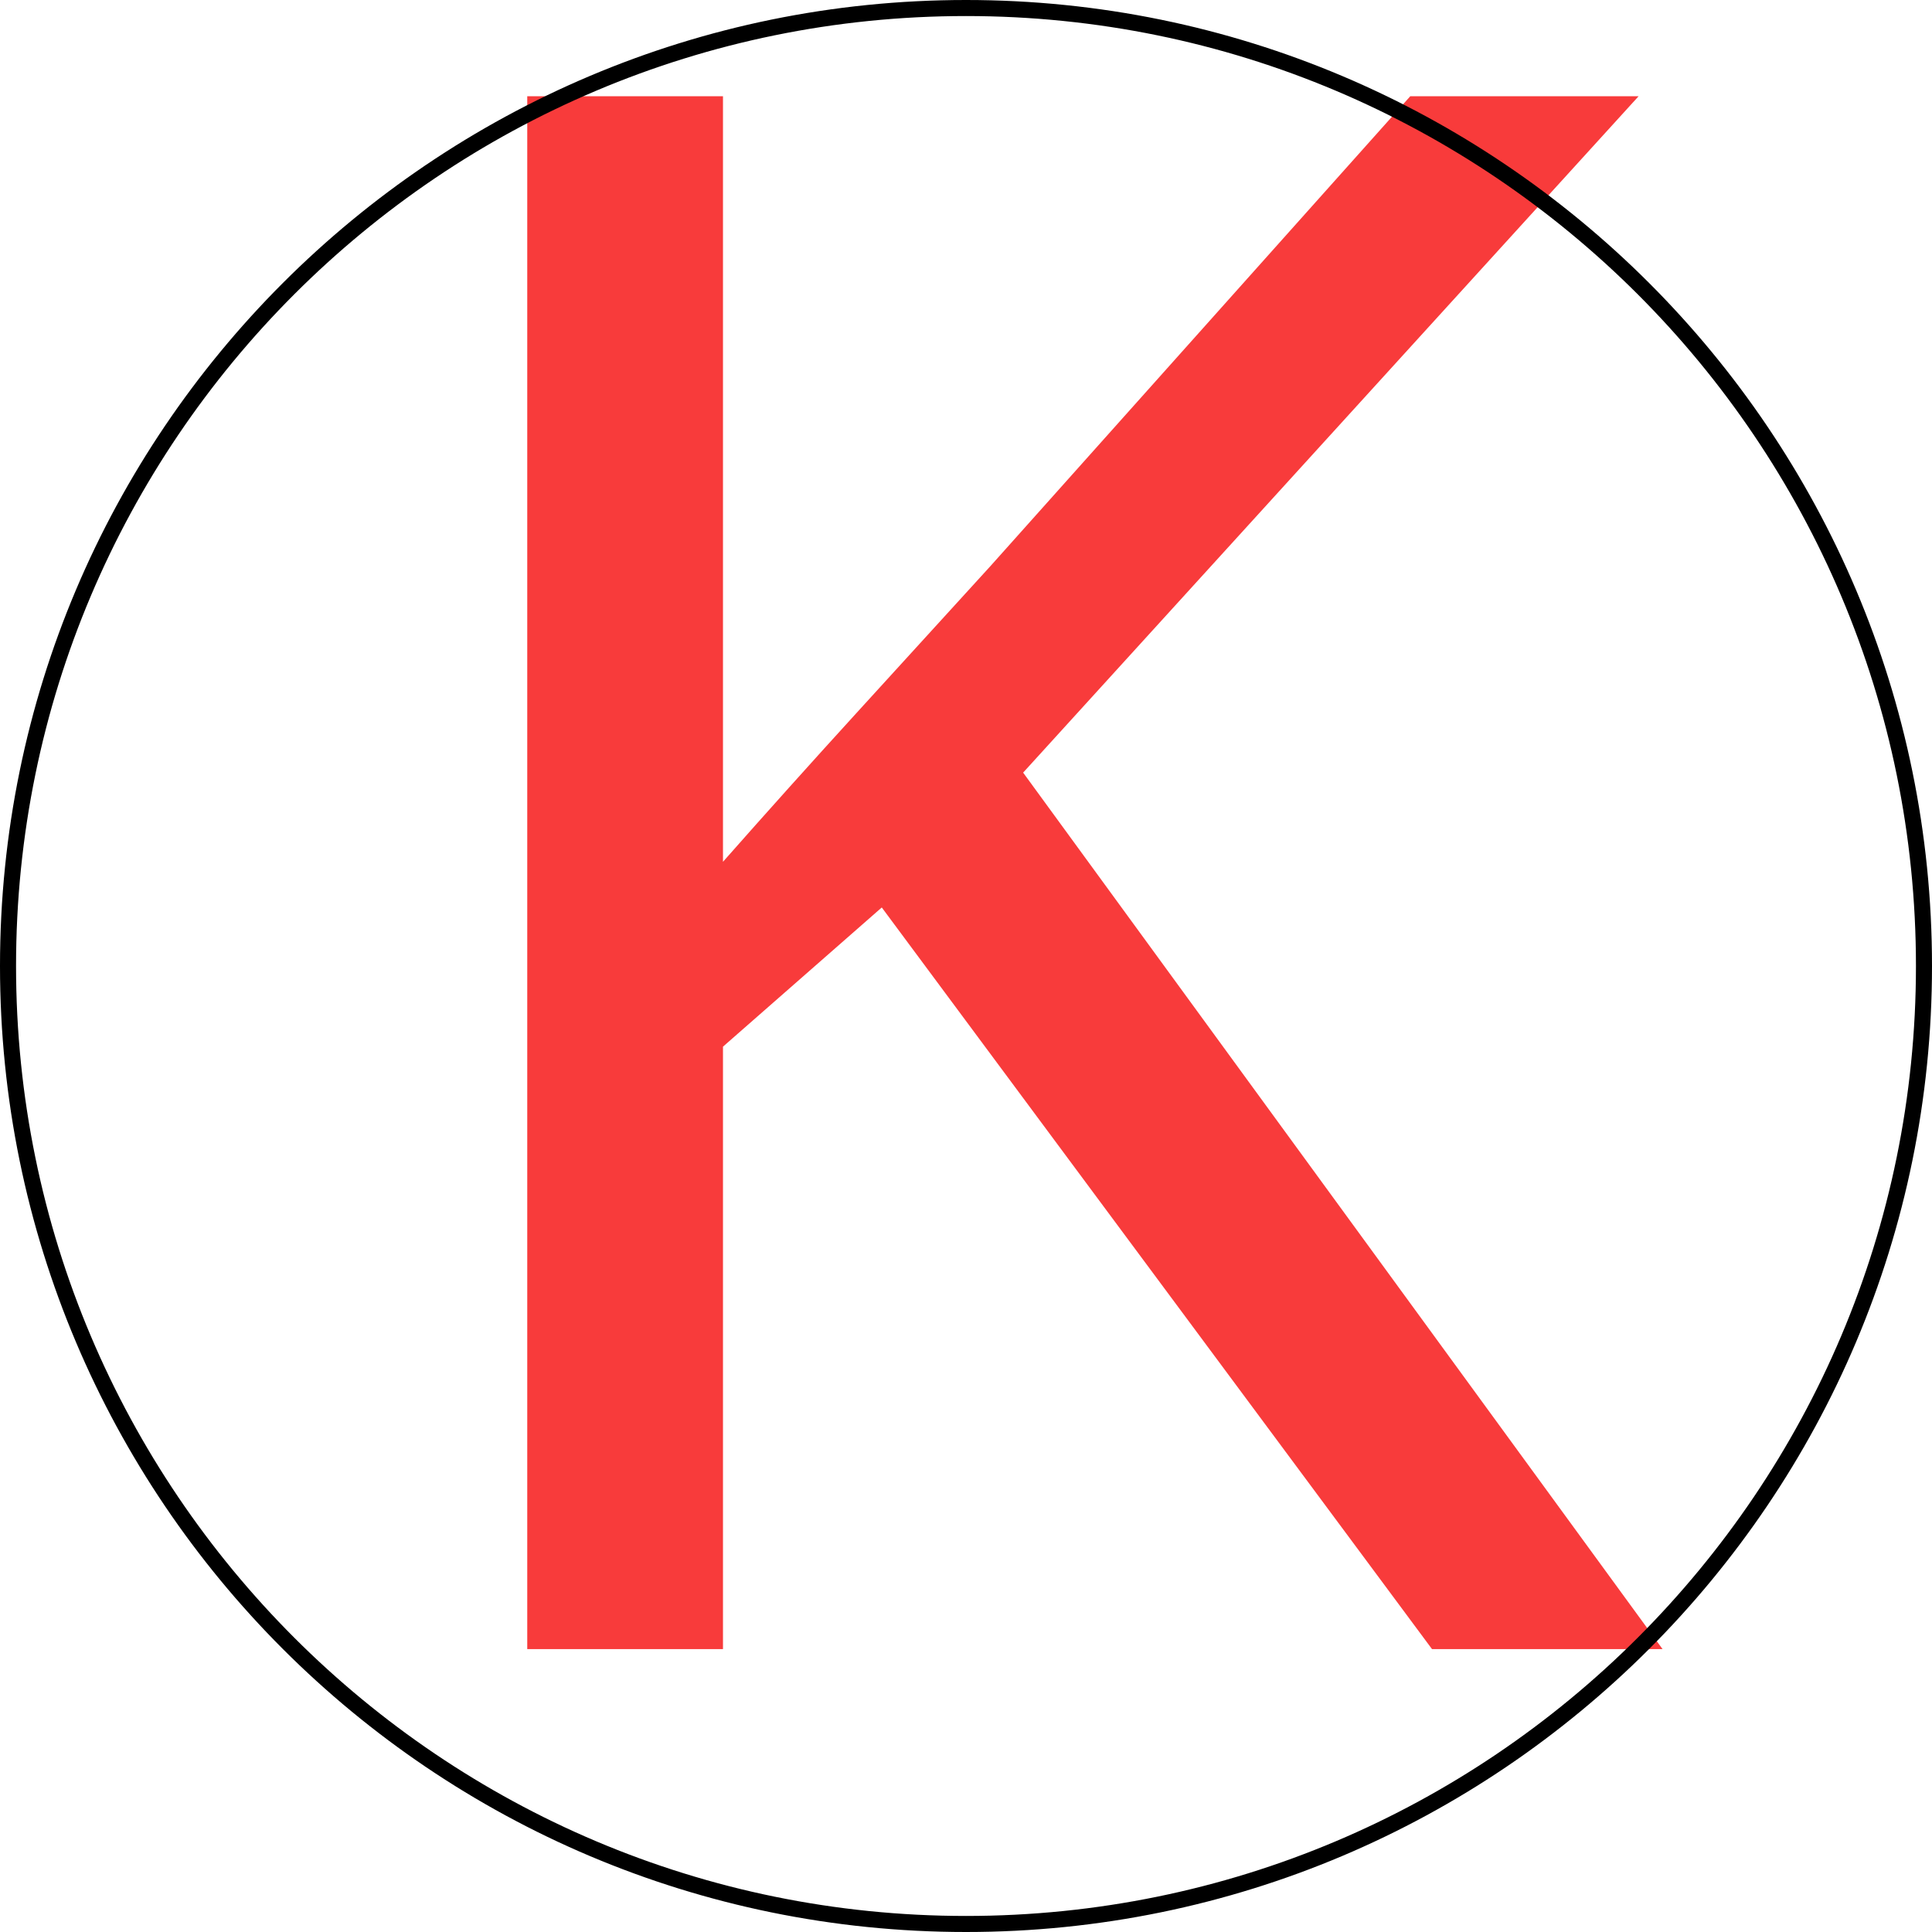
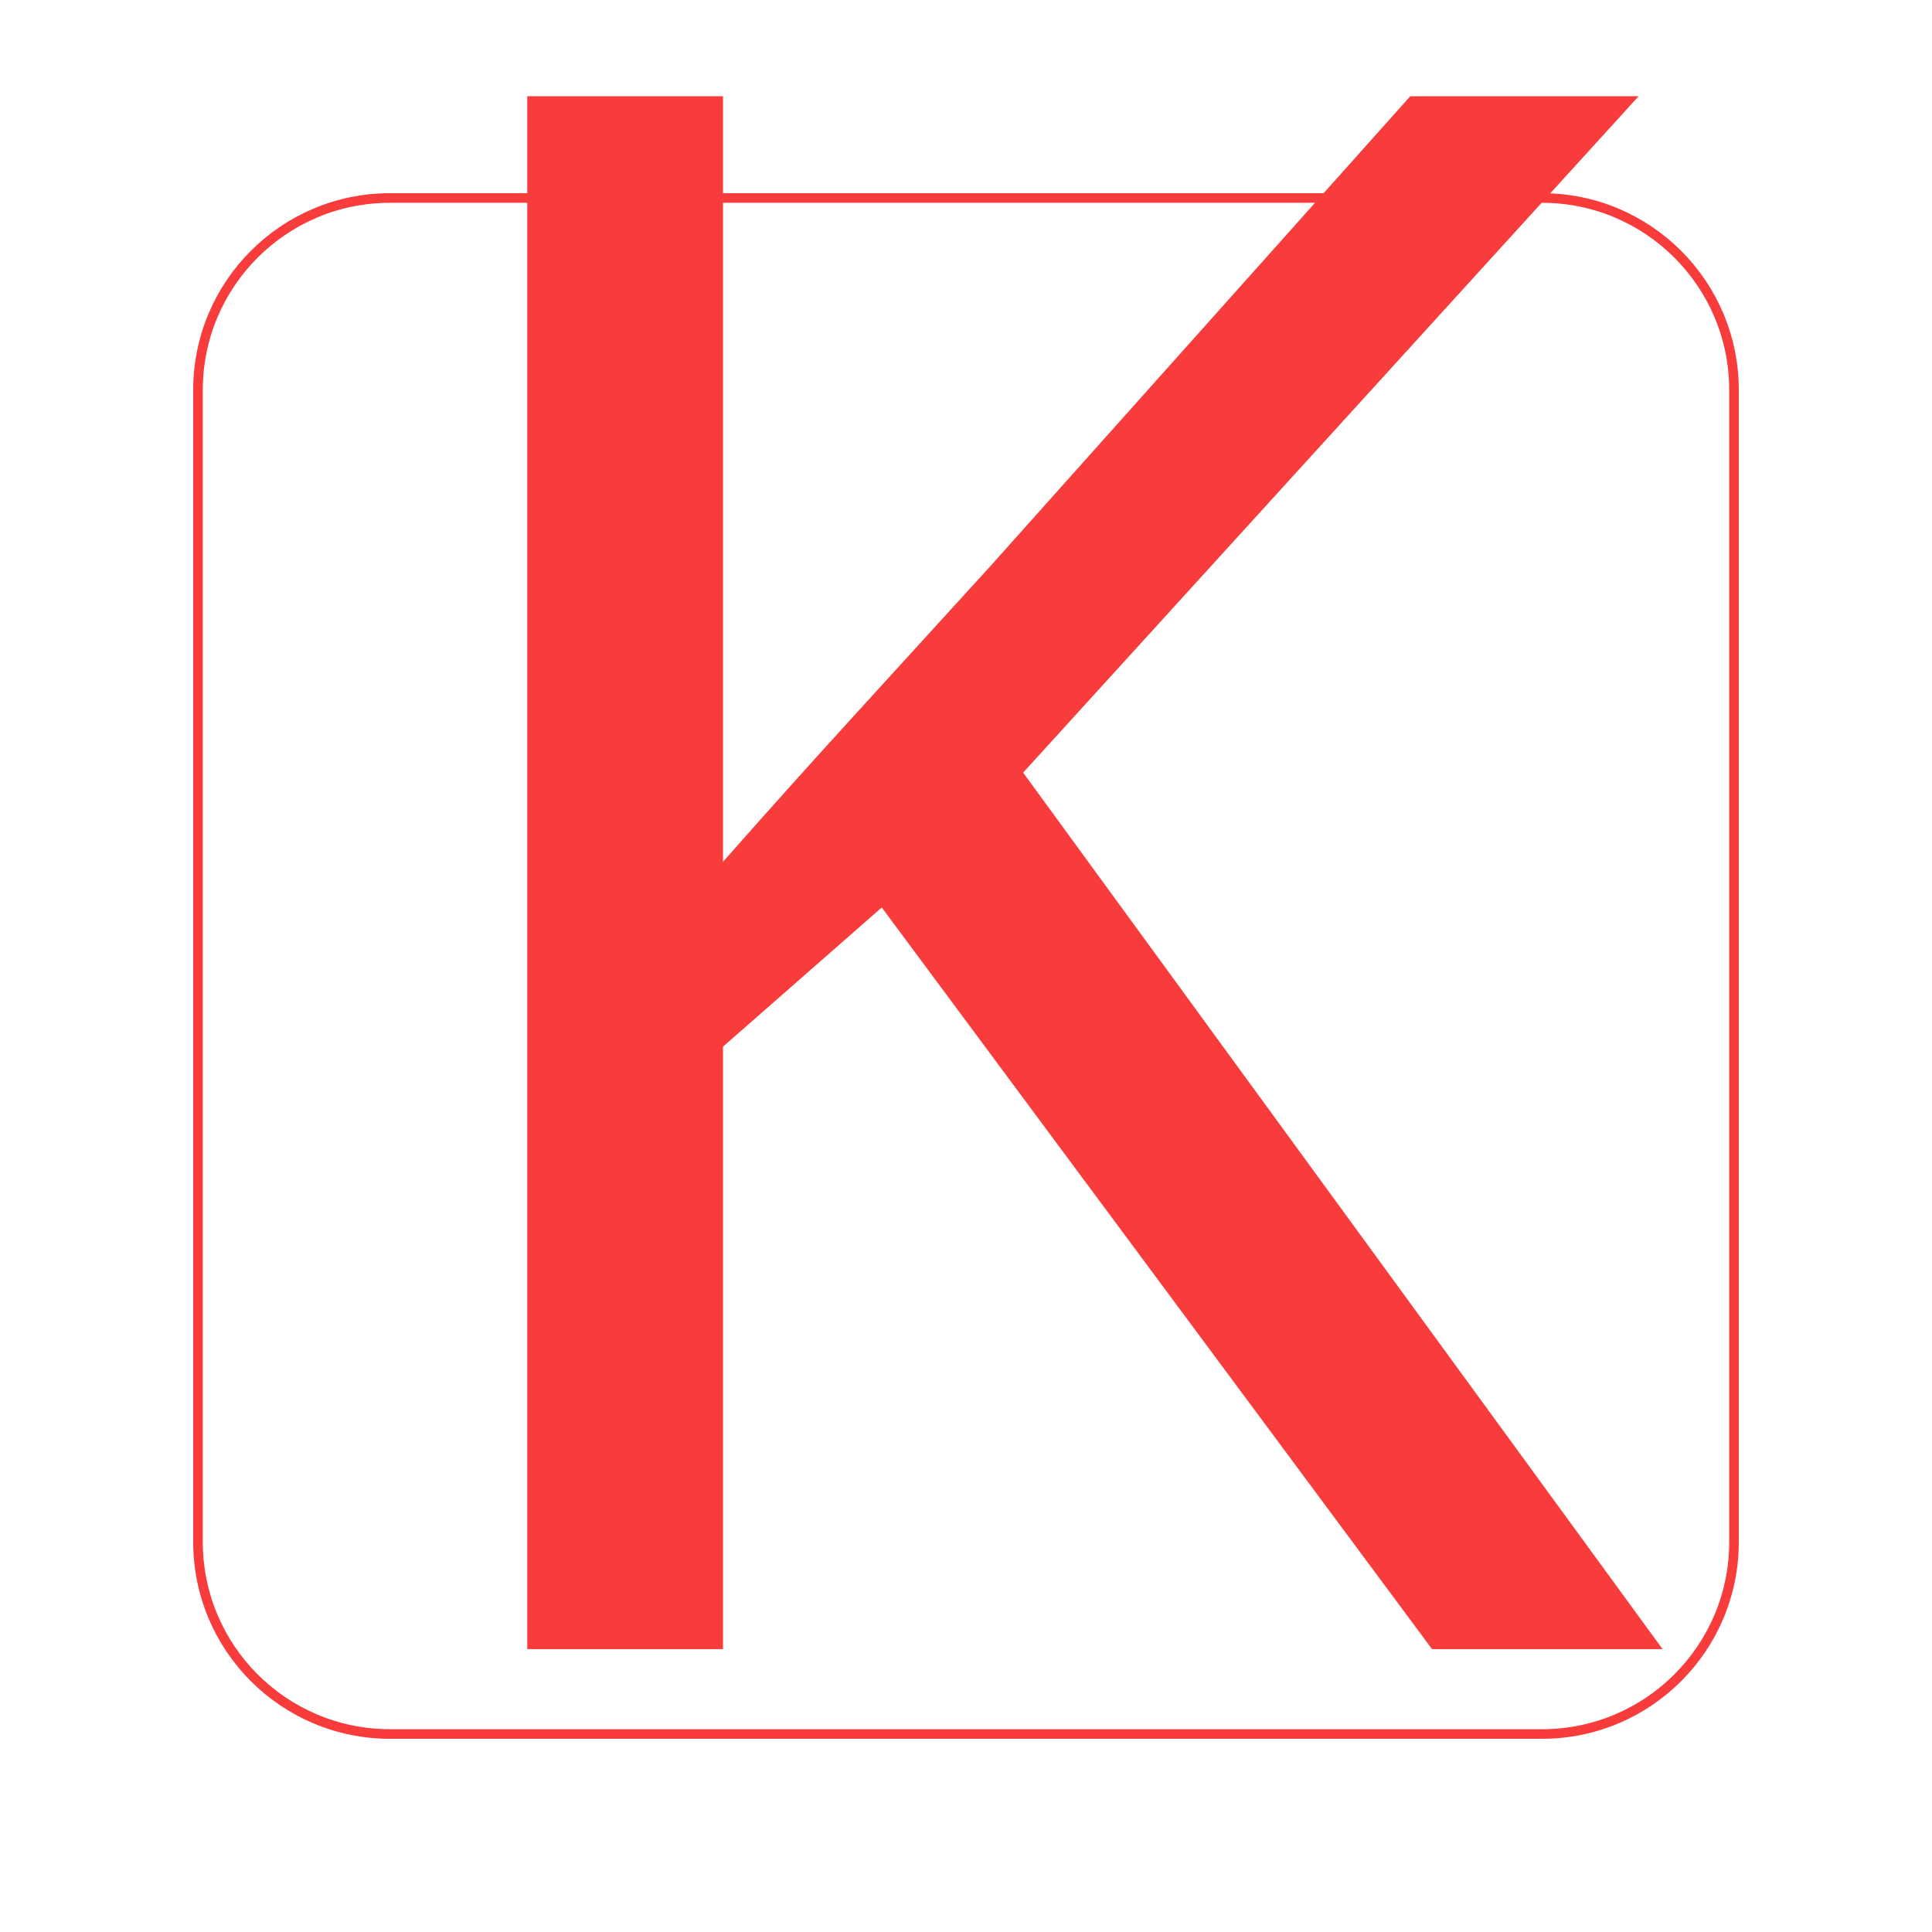
<svg xmlns="http://www.w3.org/2000/svg" width="1000" height="1000" viewBox="0 0 1000 1000" version="1.1" id="svg2387">
  <defs id="defs2384" />
  <g id="layer1">
    <text xml:space="preserve" style="font-size:1125.7px;font-family:'Exo 2';-inkscape-font-specification:'Exo 2, ';fill:#f83b3b;stroke-width:5.629" x="163.715" y="853.562" id="text2562">
      <tspan id="tspan2560" x="163.715" y="853.562" style="font-style:normal;font-variant:normal;font-weight:normal;font-stretch:normal;font-size:1125.7px;font-family:'Changa One';-inkscape-font-specification:'Changa One';stroke-width:5.629">K</tspan>
    </text>
-     <circle style="fill:none;stroke:#000000;stroke-width:8.306;stroke-dasharray:none;stroke-opacity:1" id="path2666" cx="500" cy="500" r="495.847" />
+     <rect style="display:inline;fill:none;stroke:#f83b3b;stroke-width:4.969;stroke-dasharray:none;stroke-opacity:1" id="rect3232" width="795.031" height="795.031" x="102.484" y="102.484" rx="99.379" ry="99.379" />
  </g>
</svg>
